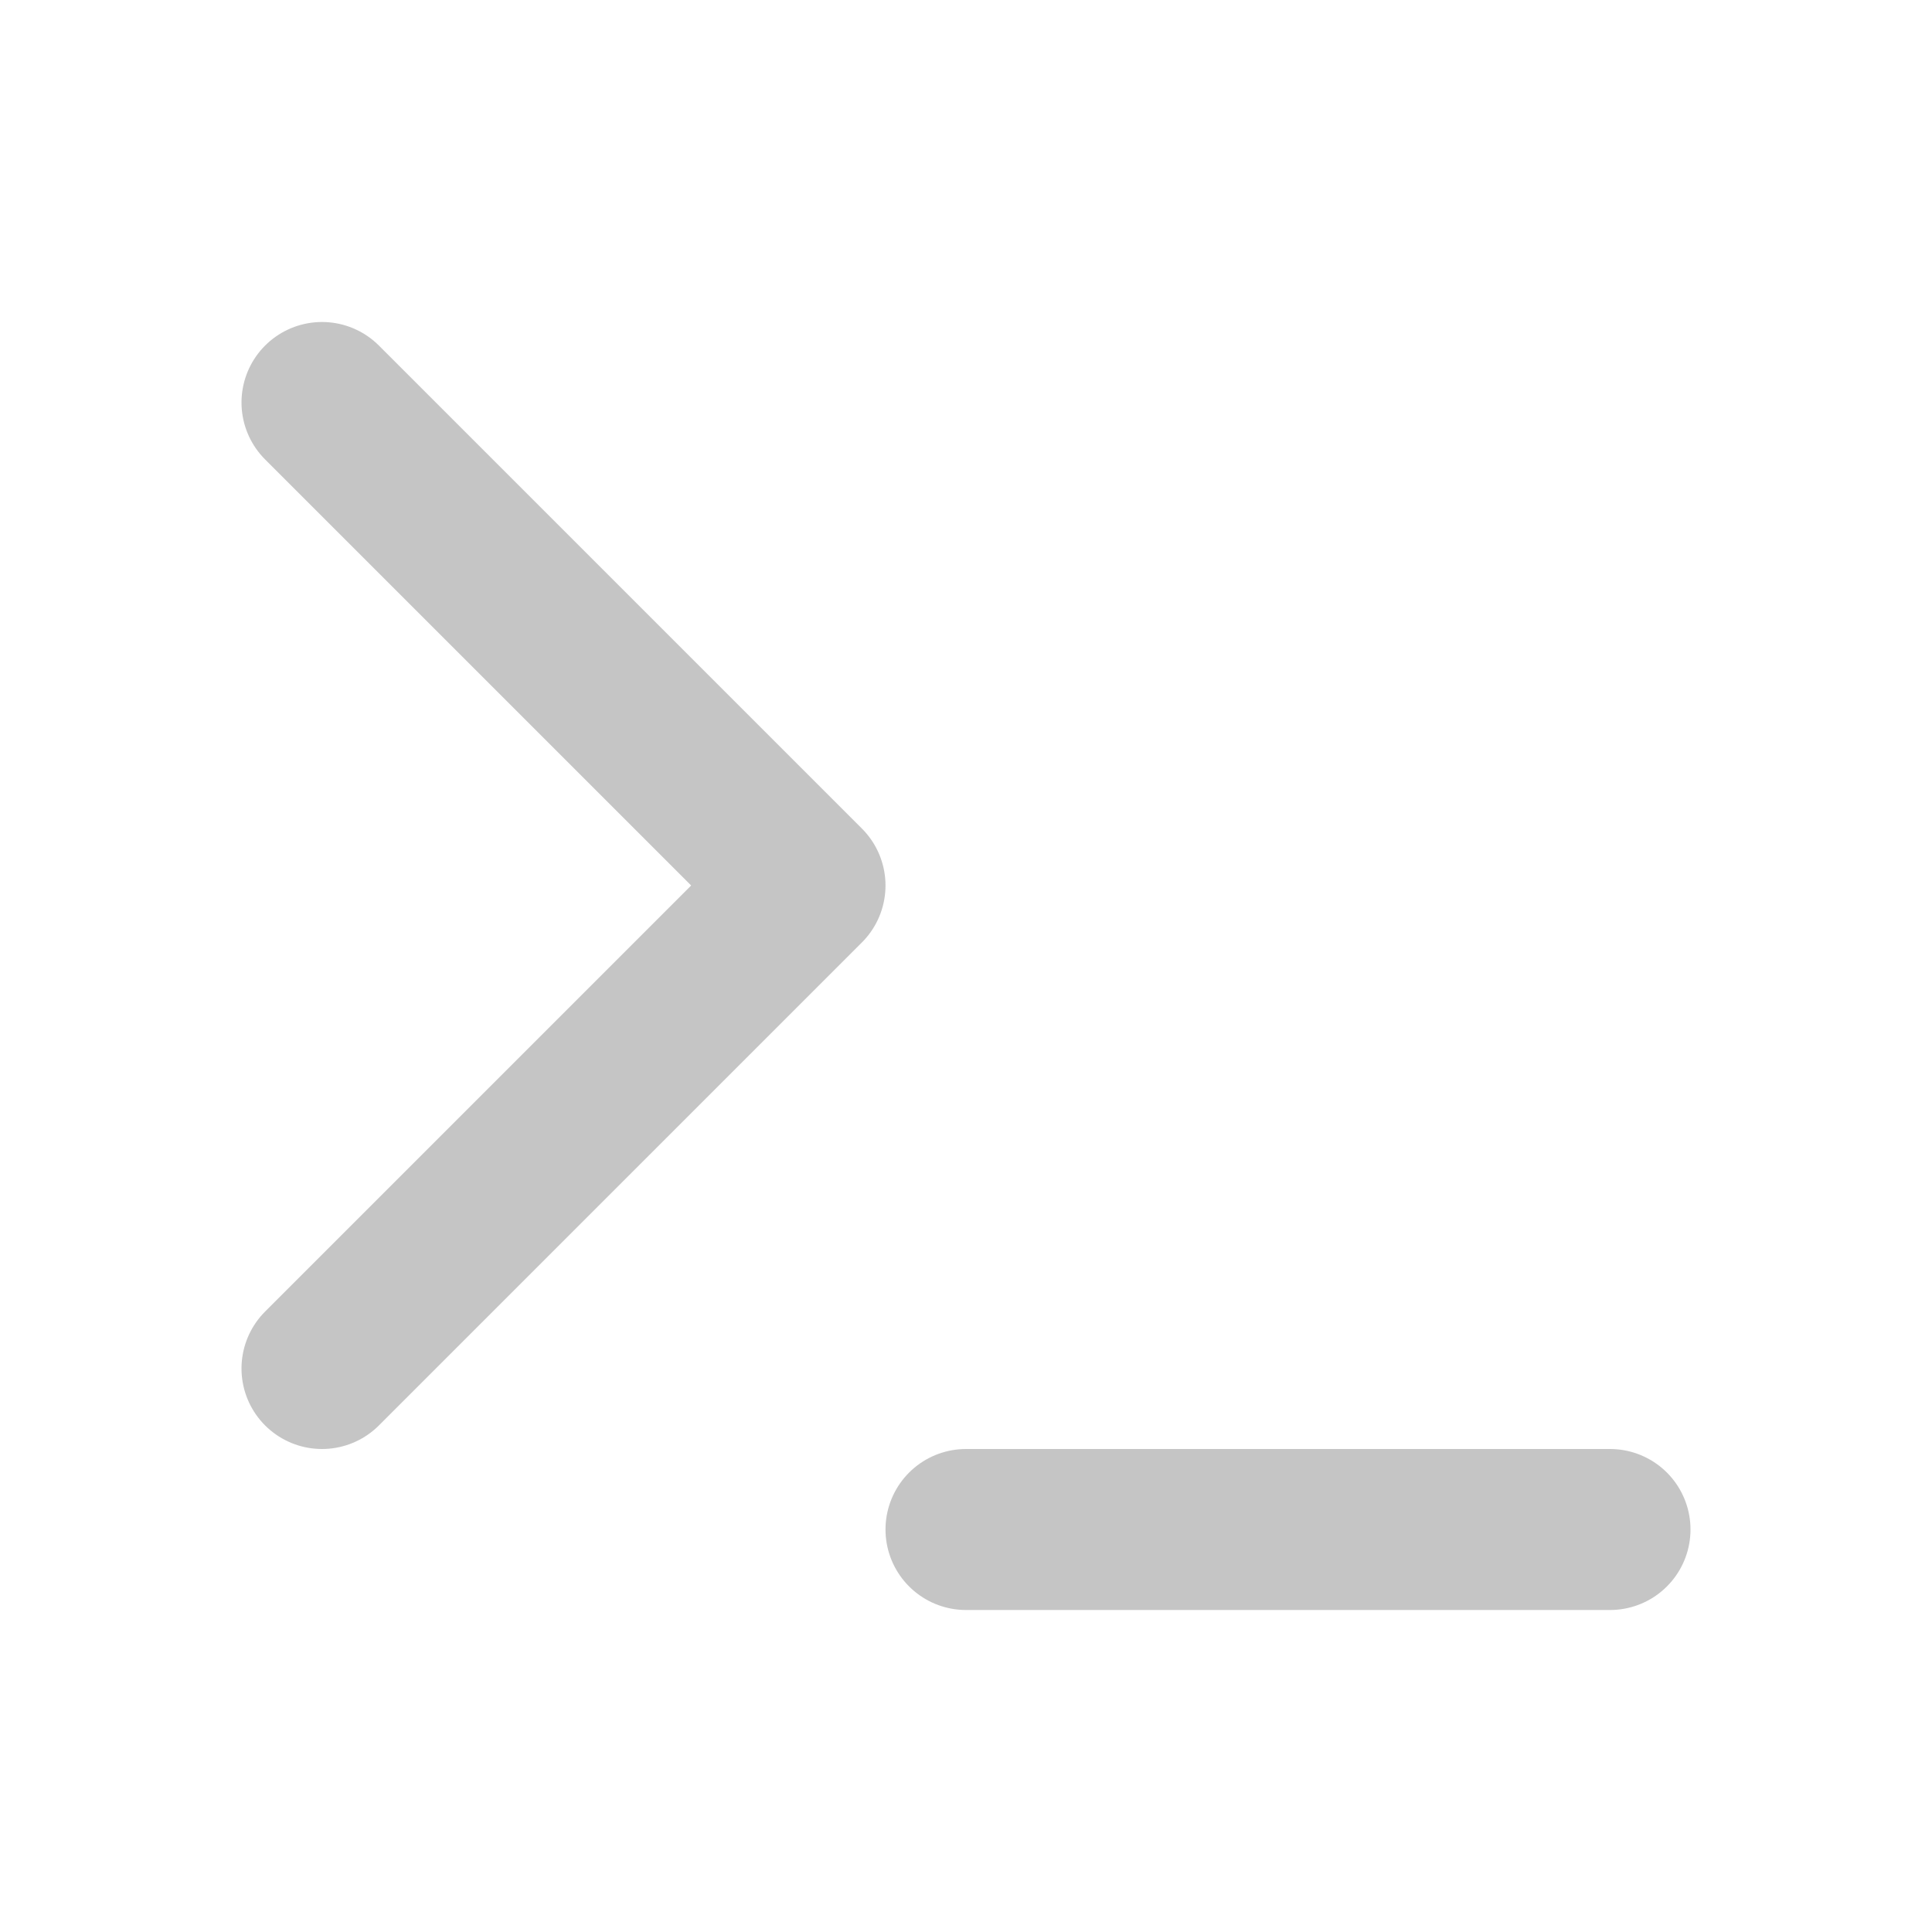
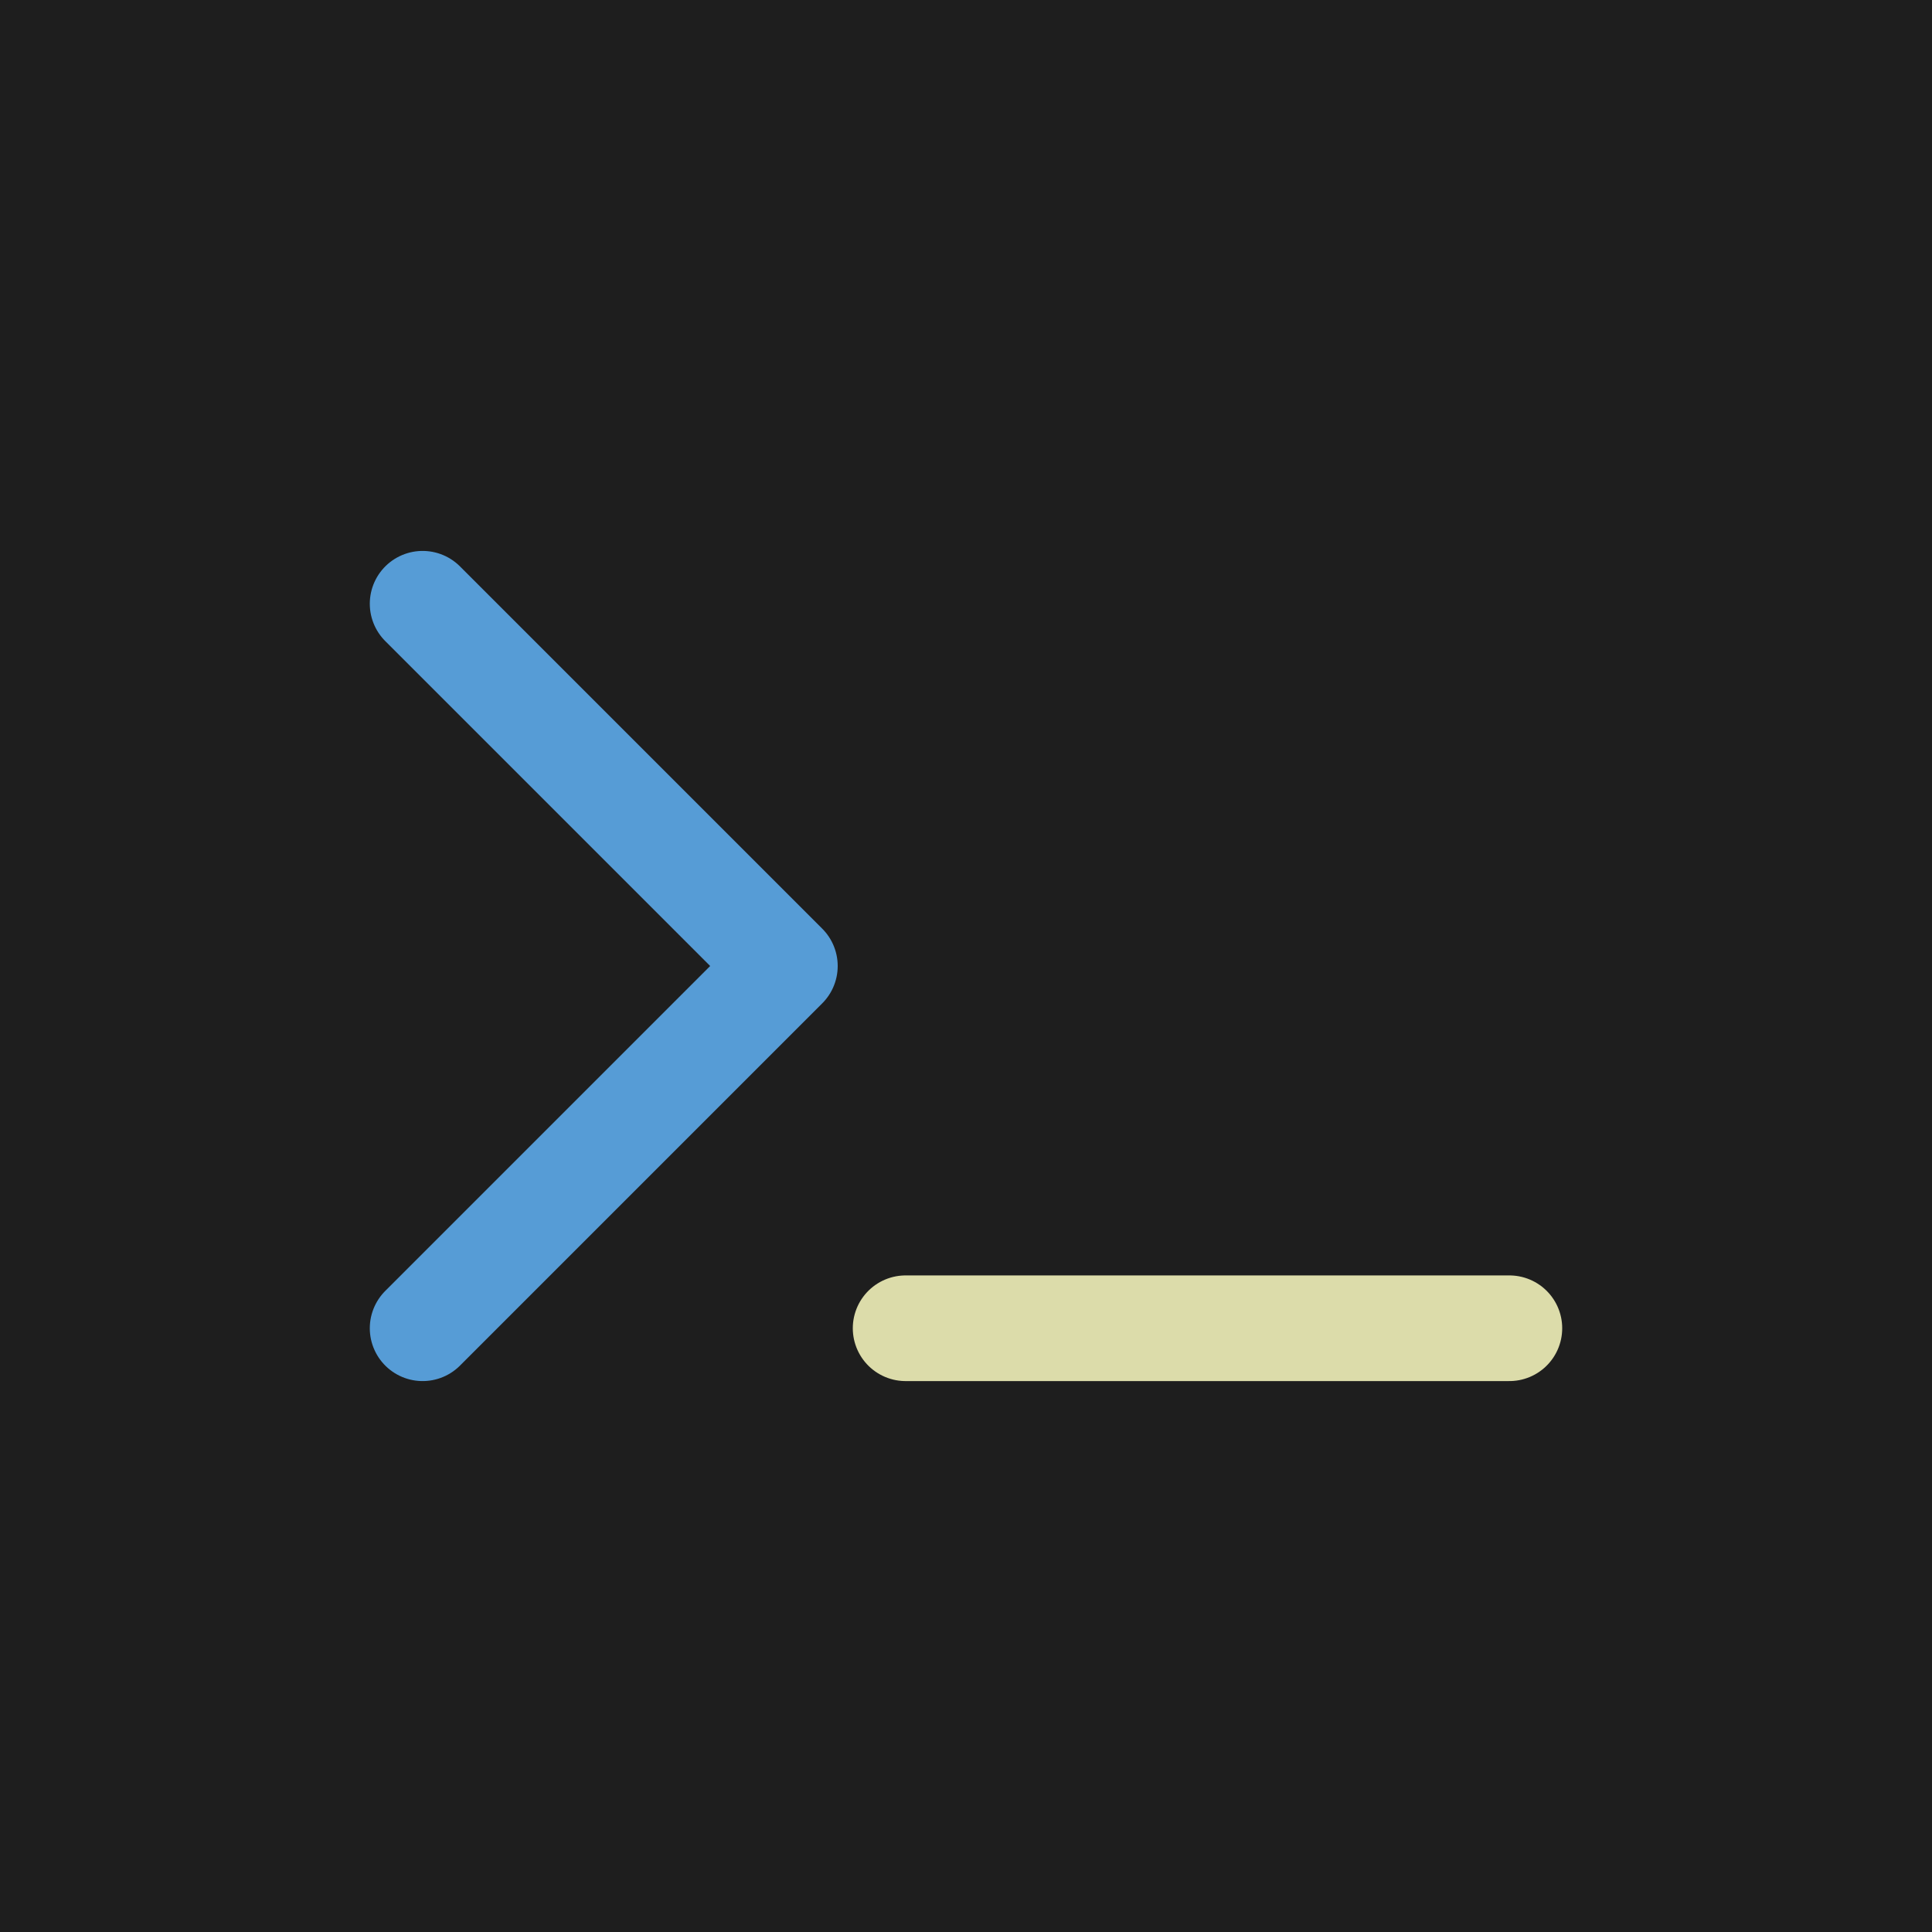
- <svg xmlns="http://www.w3.org/2000/svg" width="24" height="24" viewBox="0 0 24 24" fill="none">
-   <path d="M4 17L10 11L4 5" stroke="#C5C5C5" stroke-width="2" stroke-linecap="round" stroke-linejoin="round" />
-   <path d="M12 19H20" stroke="#C5C5C5" stroke-width="2" stroke-linecap="round" />
+ <svg xmlns="http://www.w3.org/2000/svg" width="256" height="256" viewBox="0 0 256 256">
+   <rect width="256" height="256" fill="#1E1E1E" />
+   <path d="M56 176L104 128L56 80" stroke="#569CD6" stroke-width="14" stroke-linecap="round" stroke-linejoin="round" fill="none" />
+   <path d="M120 176H200" stroke="#DCDCAA" stroke-width="14" stroke-linecap="round" fill="none" />
</svg>
